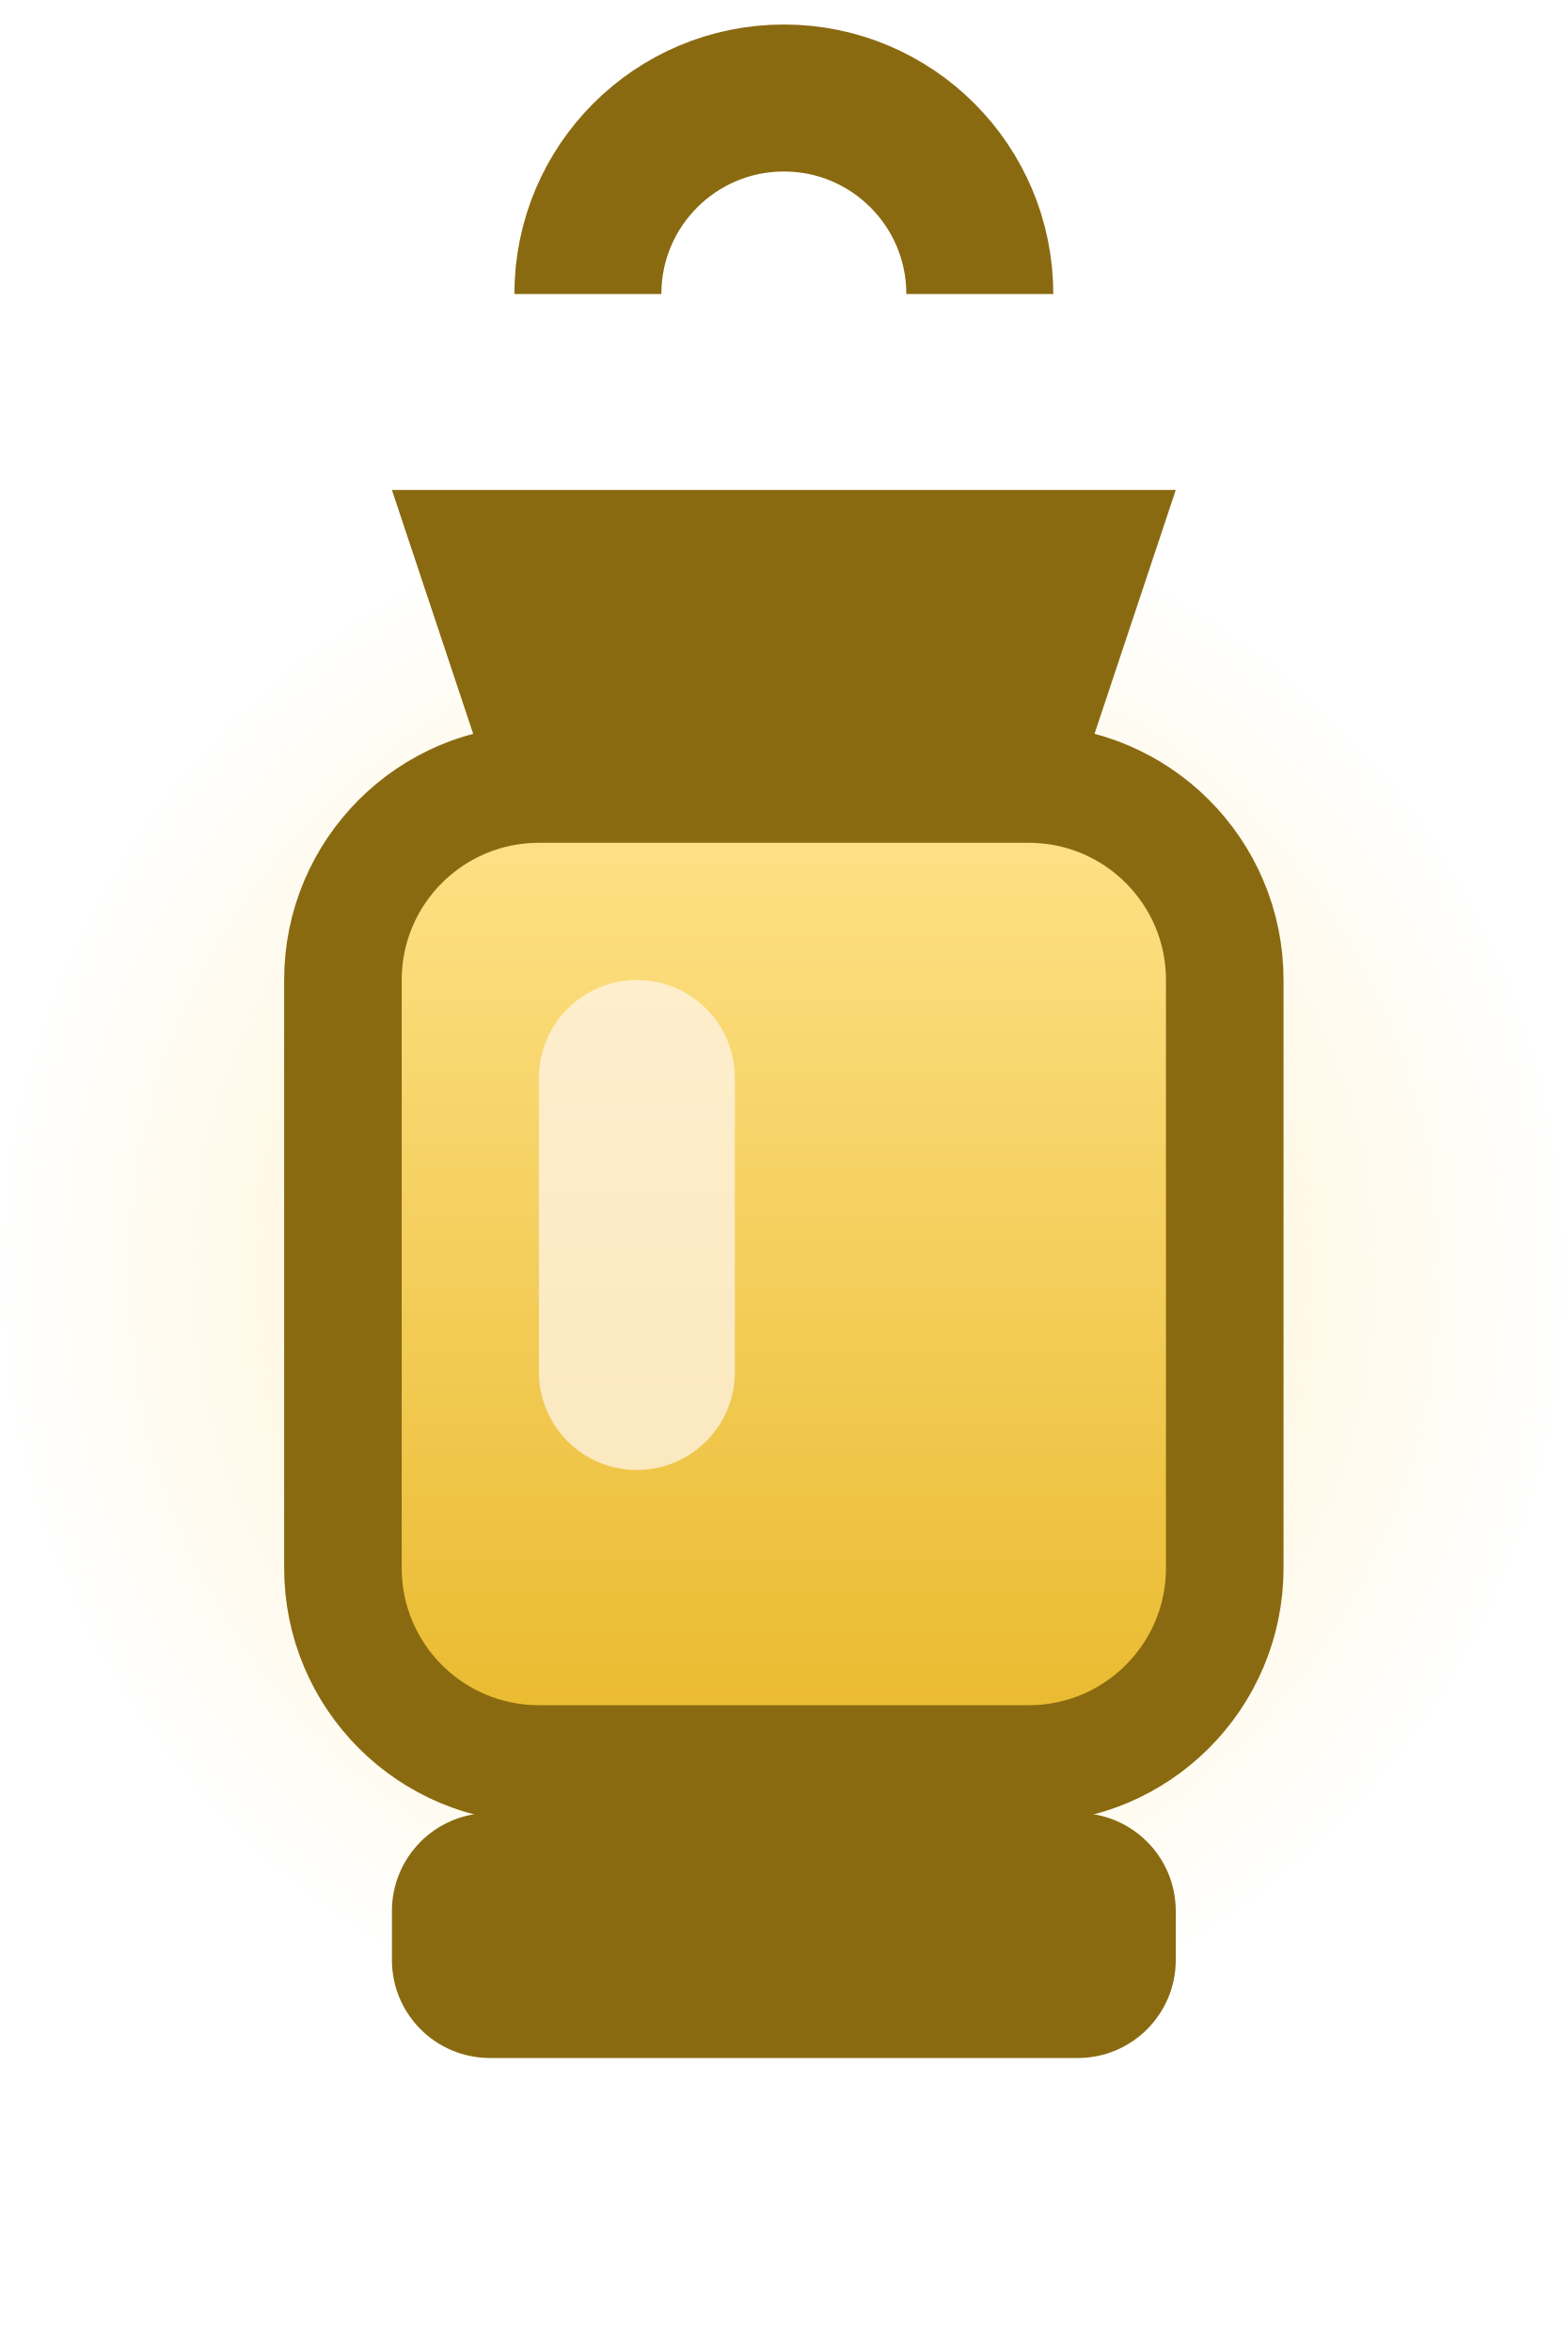
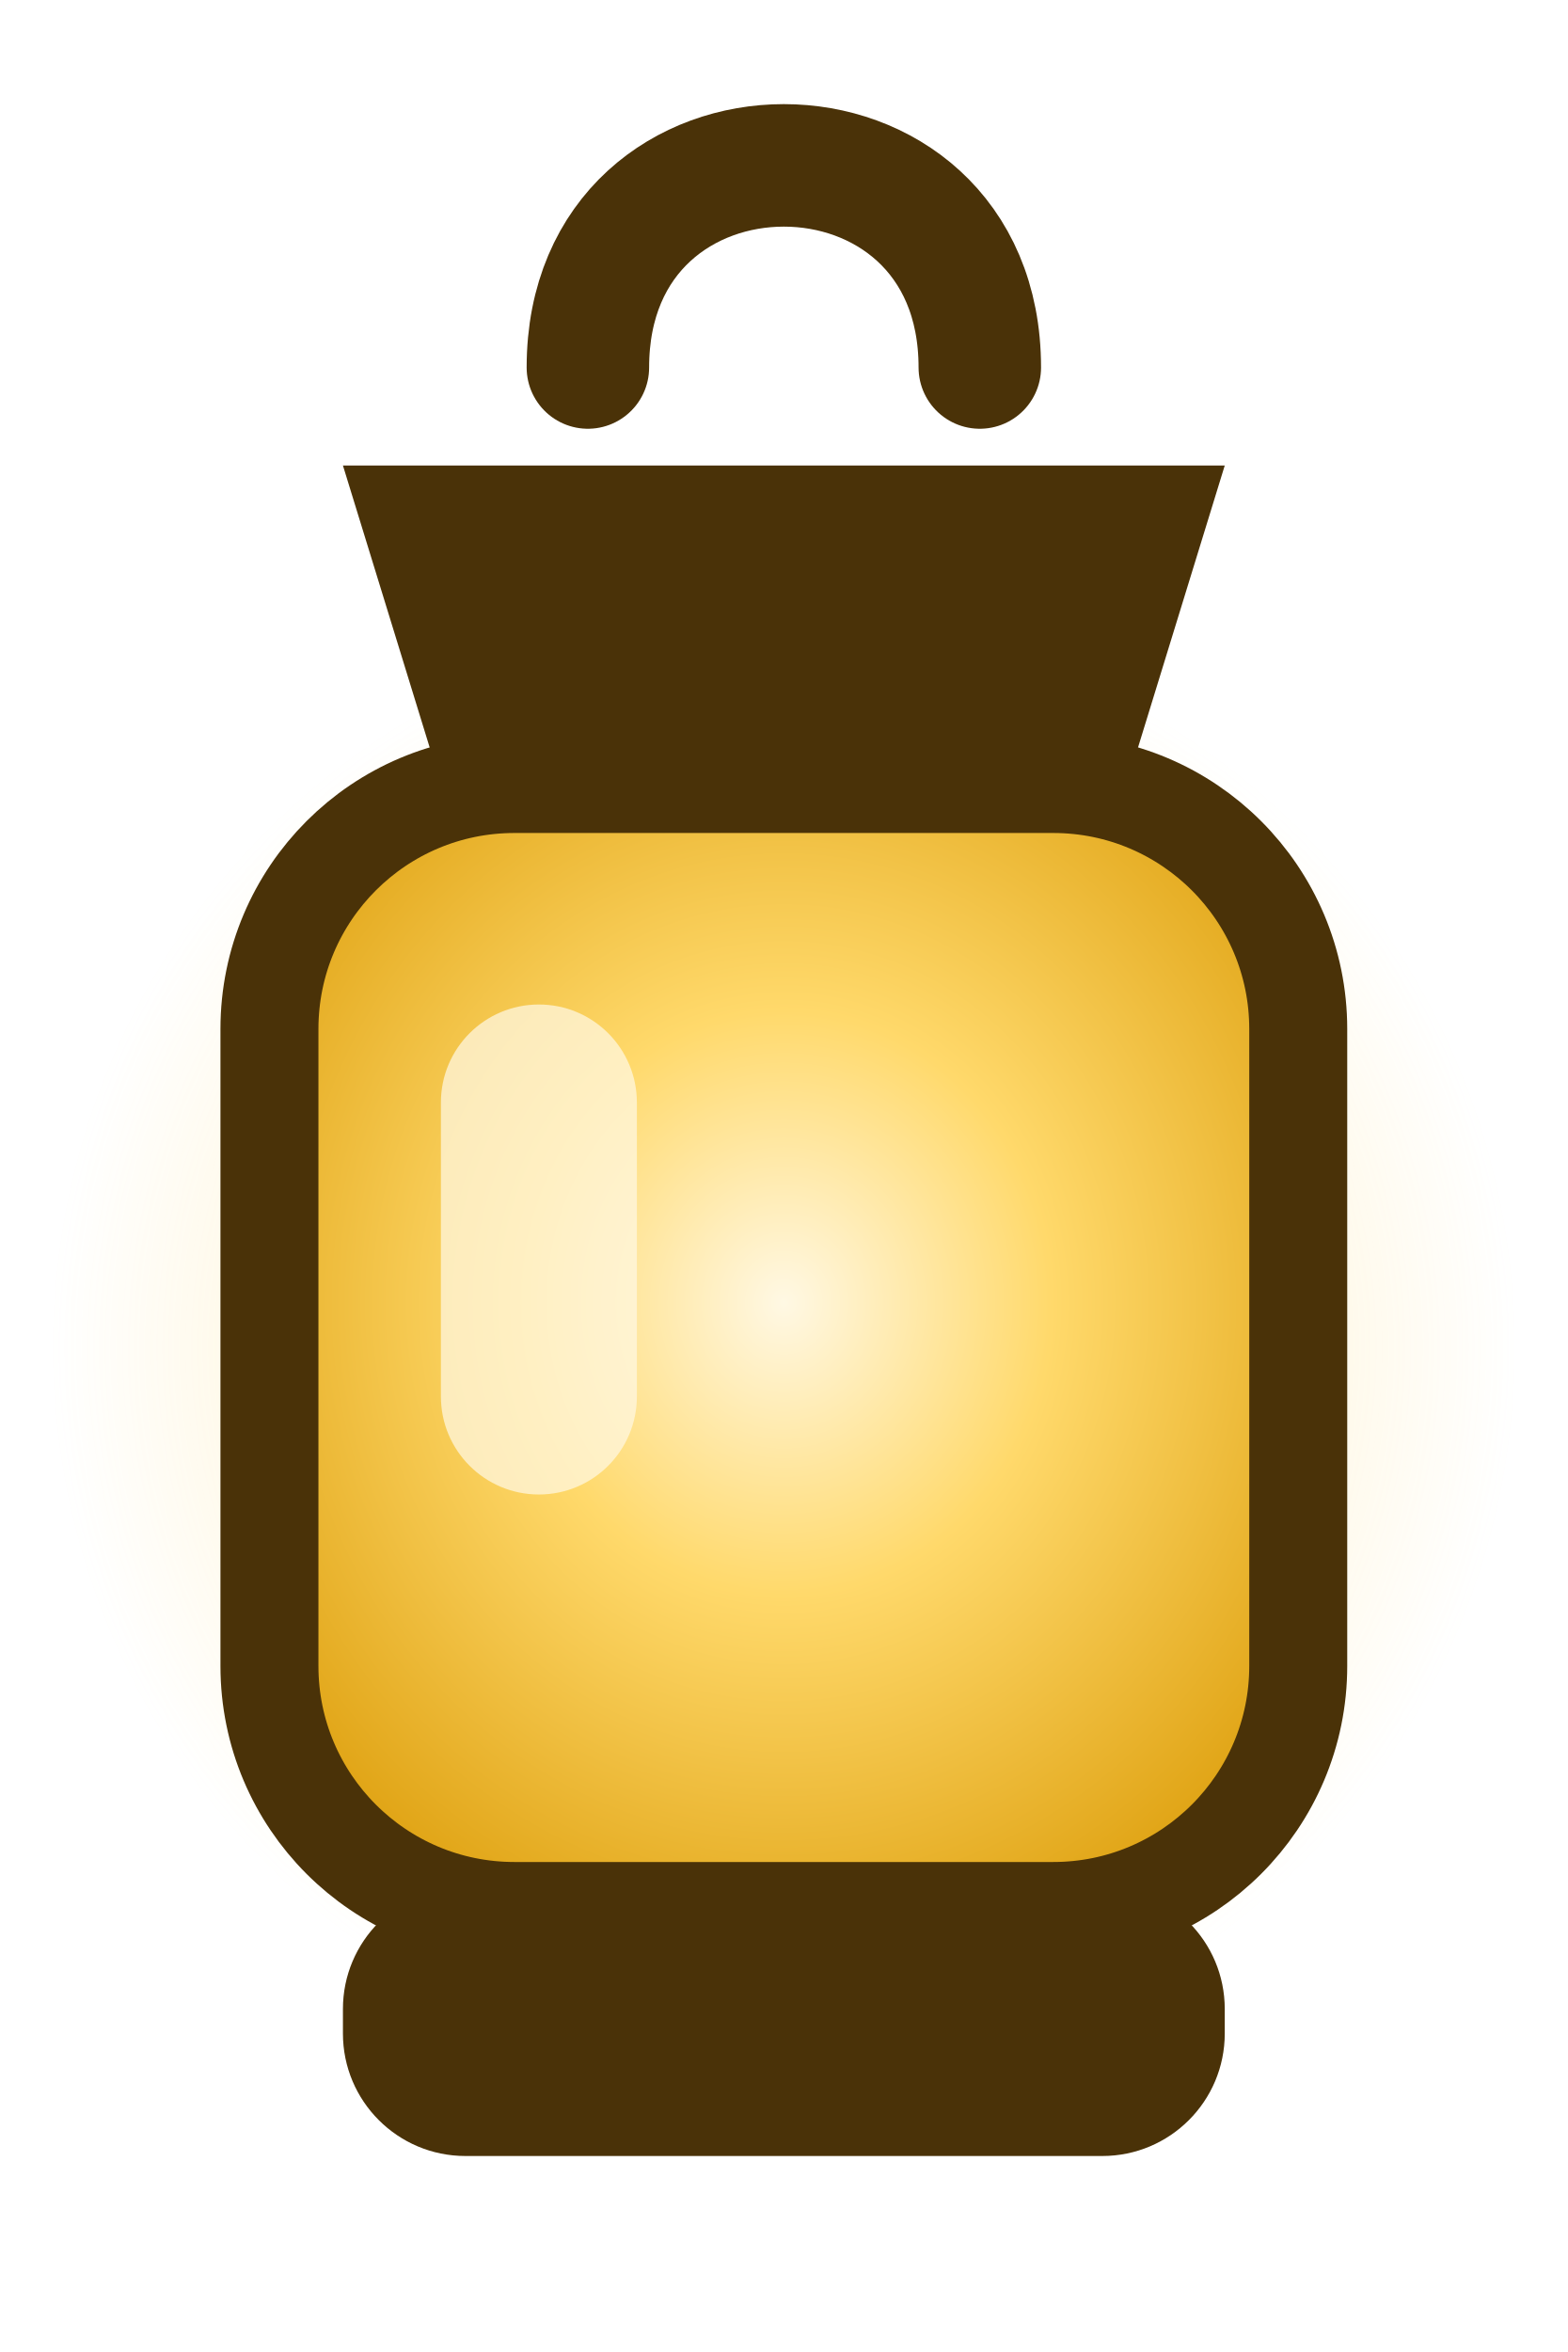
- <svg xmlns="http://www.w3.org/2000/svg" viewBox="0 0 32 48" width="32" height="48">
+ <svg xmlns="http://www.w3.org/2000/svg" viewBox="0 0 64 96" width="64" height="96">
  <defs>
-     <linearGradient id="glass" x1="0" y1="0" x2="0" y2="1">
-       <stop offset="0" stop-color="#FFE38A" />
-       <stop offset="1" stop-color="#E9B92C" />
-     </linearGradient>
+     <radialGradient id="glass" cx="0.5" cy="0.46" r="0.62">
+       <stop offset="0" stop-color="#FFF8E4" />
+       <stop offset="0.42" stop-color="#FFD96B" />
+       <stop offset="1" stop-color="#DFA212" />
+     </radialGradient>
    <radialGradient id="glow" cx="0.5" cy="0.5" r="0.5">
-       <stop offset="0" stop-color="#FFD35C" stop-opacity="0.42" />
+       <stop offset="0" stop-color="#FFD35C" stop-opacity="0.5" />
      <stop offset="1" stop-color="#FFD35C" stop-opacity="0" />
    </radialGradient>
  </defs>
-   <circle cx="16" cy="26" r="16" fill="url(#glow)" />
-   <path d="M12 6 a4 4 0 0 1 8 0" fill="none" stroke="#8A6A10" stroke-width="3" />
-   <path d="M8 10 h16 l-2 6 h-12 Z" fill="#8A6A10" />
-   <rect x="7" y="16" width="18" height="20" rx="4" fill="url(#glass)" stroke="#8A6A10" stroke-width="2.4" />
-   <rect x="11" y="20" width="4" height="10" rx="2" fill="#FFF4E8" fill-opacity="0.75" />
-   <rect x="8" y="37" width="16" height="5" rx="2" fill="#8A6A10" />
+   <circle cx="32" cy="55" r="30" fill="url(#glow)" />
+   <path d="M24 15 C24 4 40 4 40 15" fill="none" stroke="#4A3208" stroke-width="5" stroke-linecap="round" />
+   <path d="M14 19 h36 l-4 13 h-28 Z" fill="#4A3208" />
+   <rect x="11" y="32" width="42" height="46" rx="10" fill="url(#glass)" stroke="#4A3208" stroke-width="4" />
+   <rect x="18" y="41" width="8" height="20" rx="4" fill="#FFF8E4" fill-opacity="0.72" />
+   <rect x="14" y="77" width="36" height="11" rx="5" fill="#4A3208" />
</svg>
